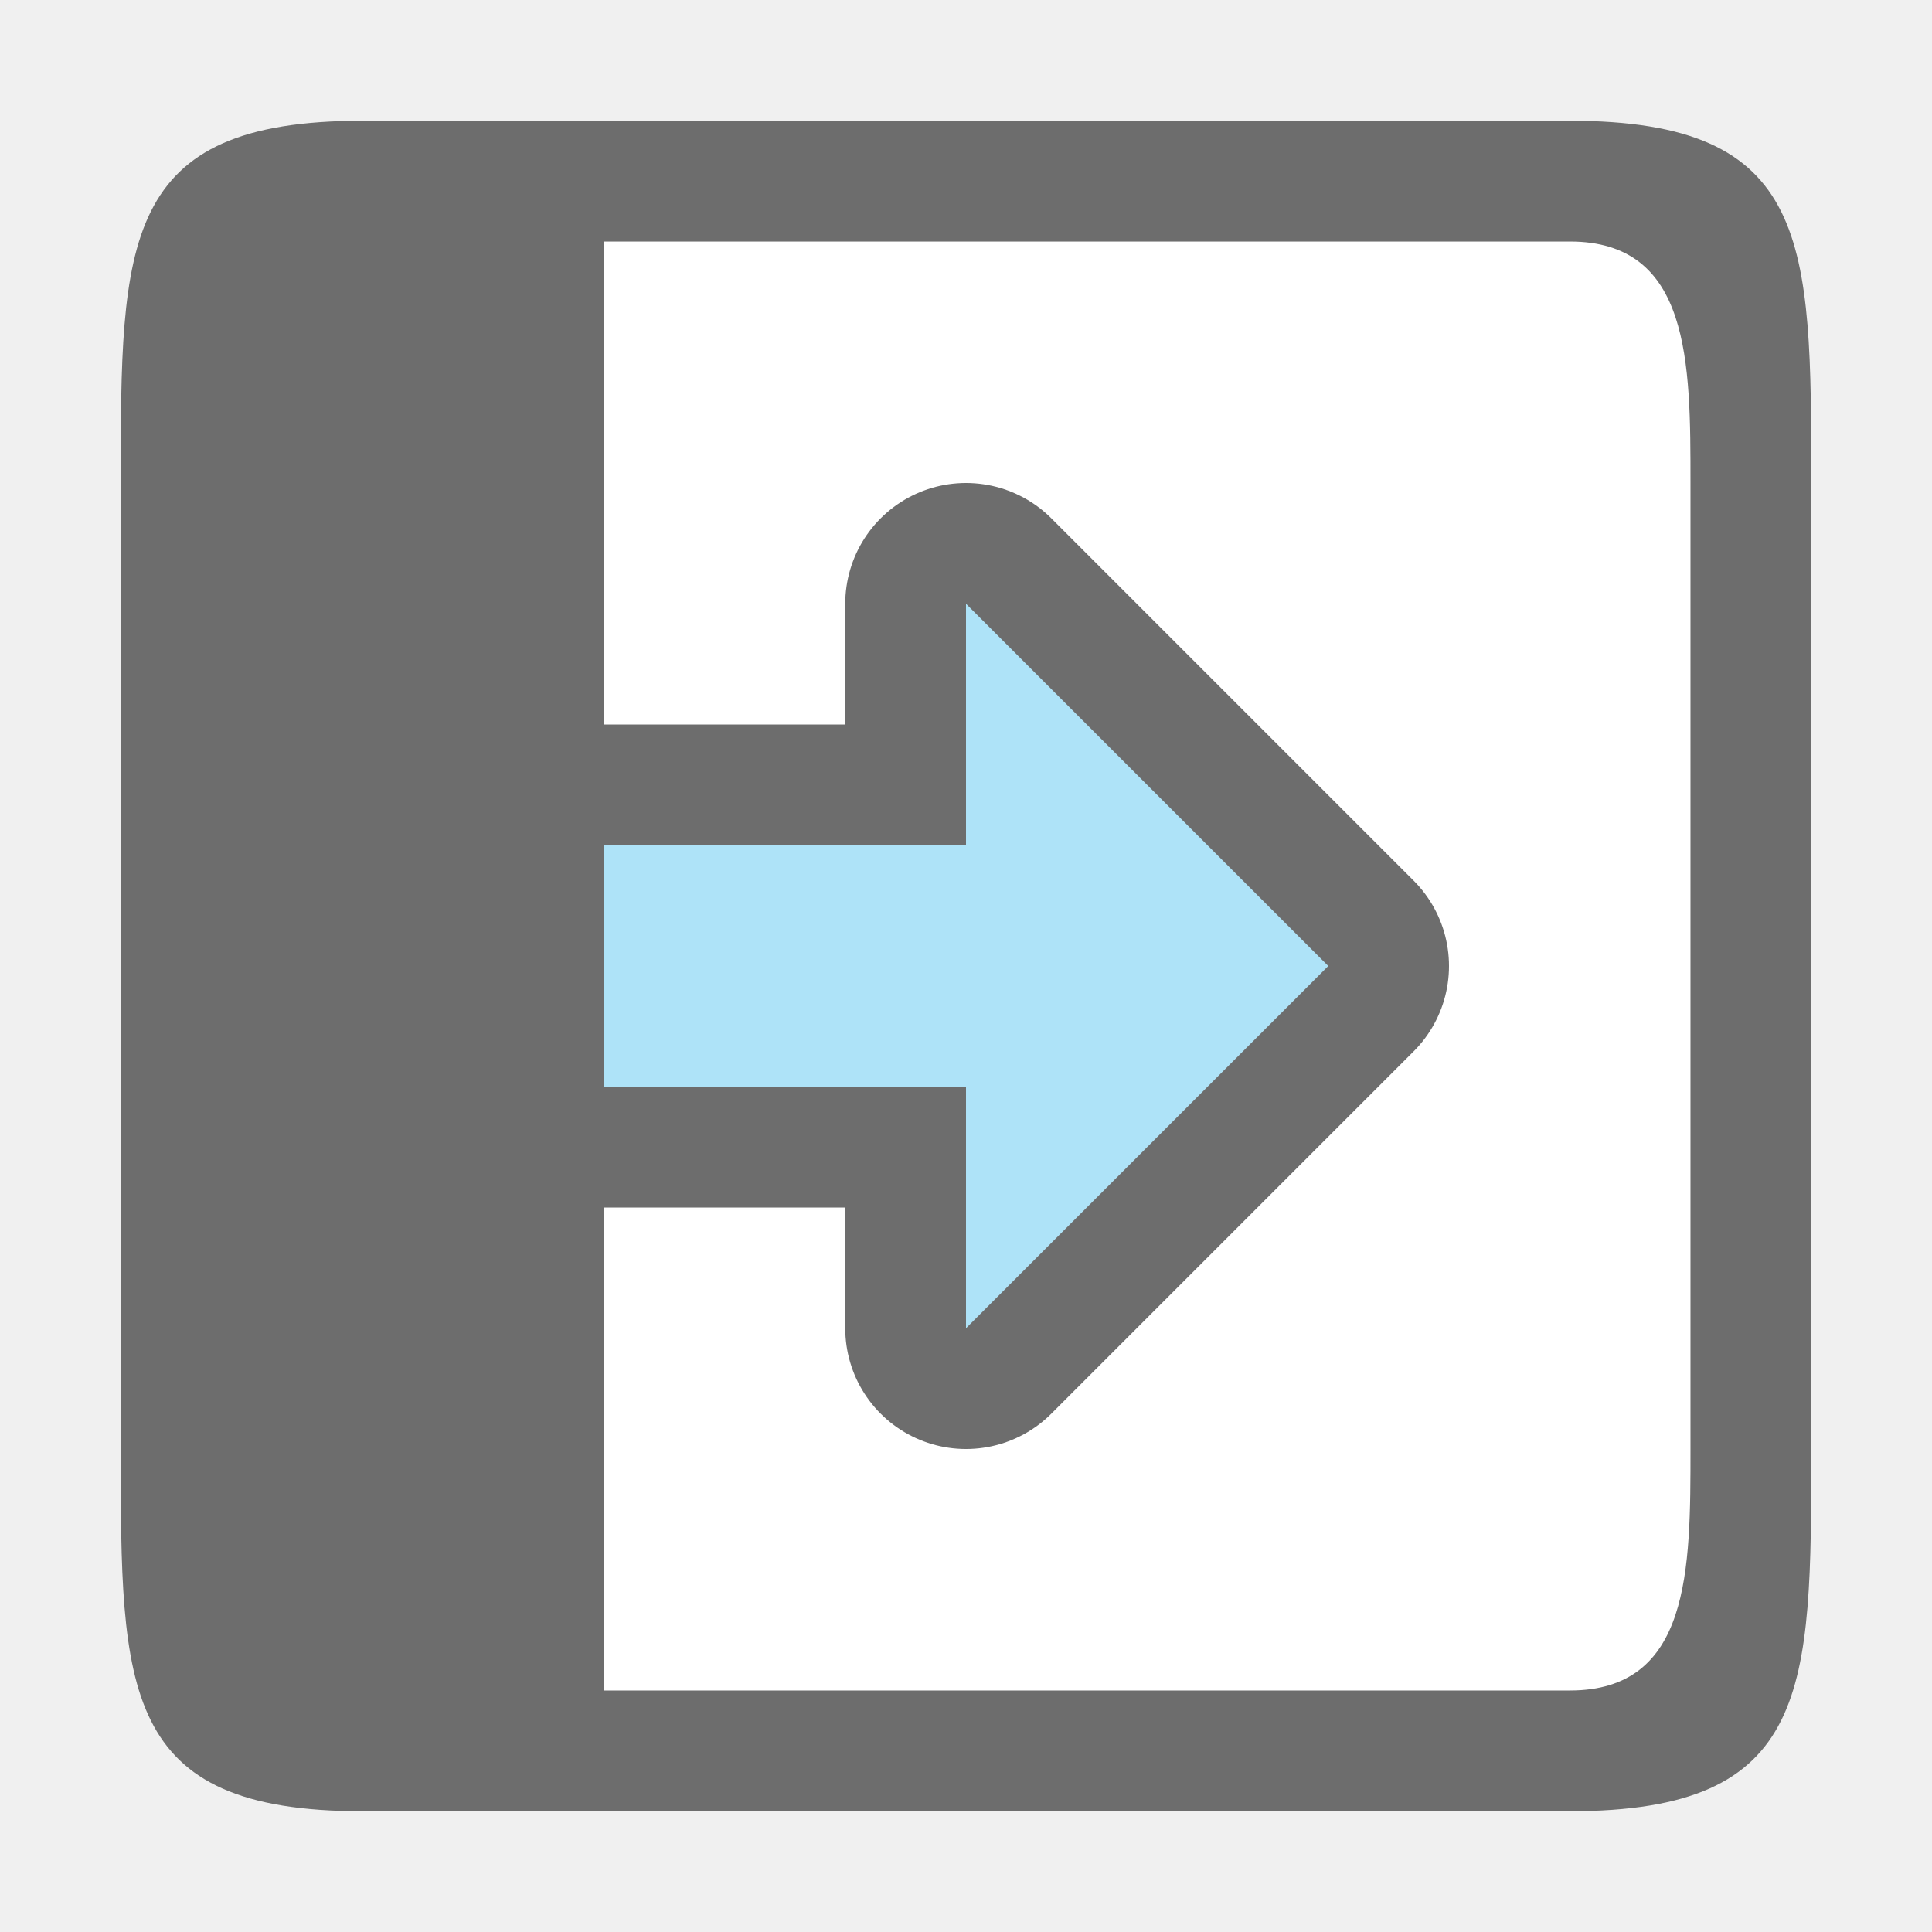
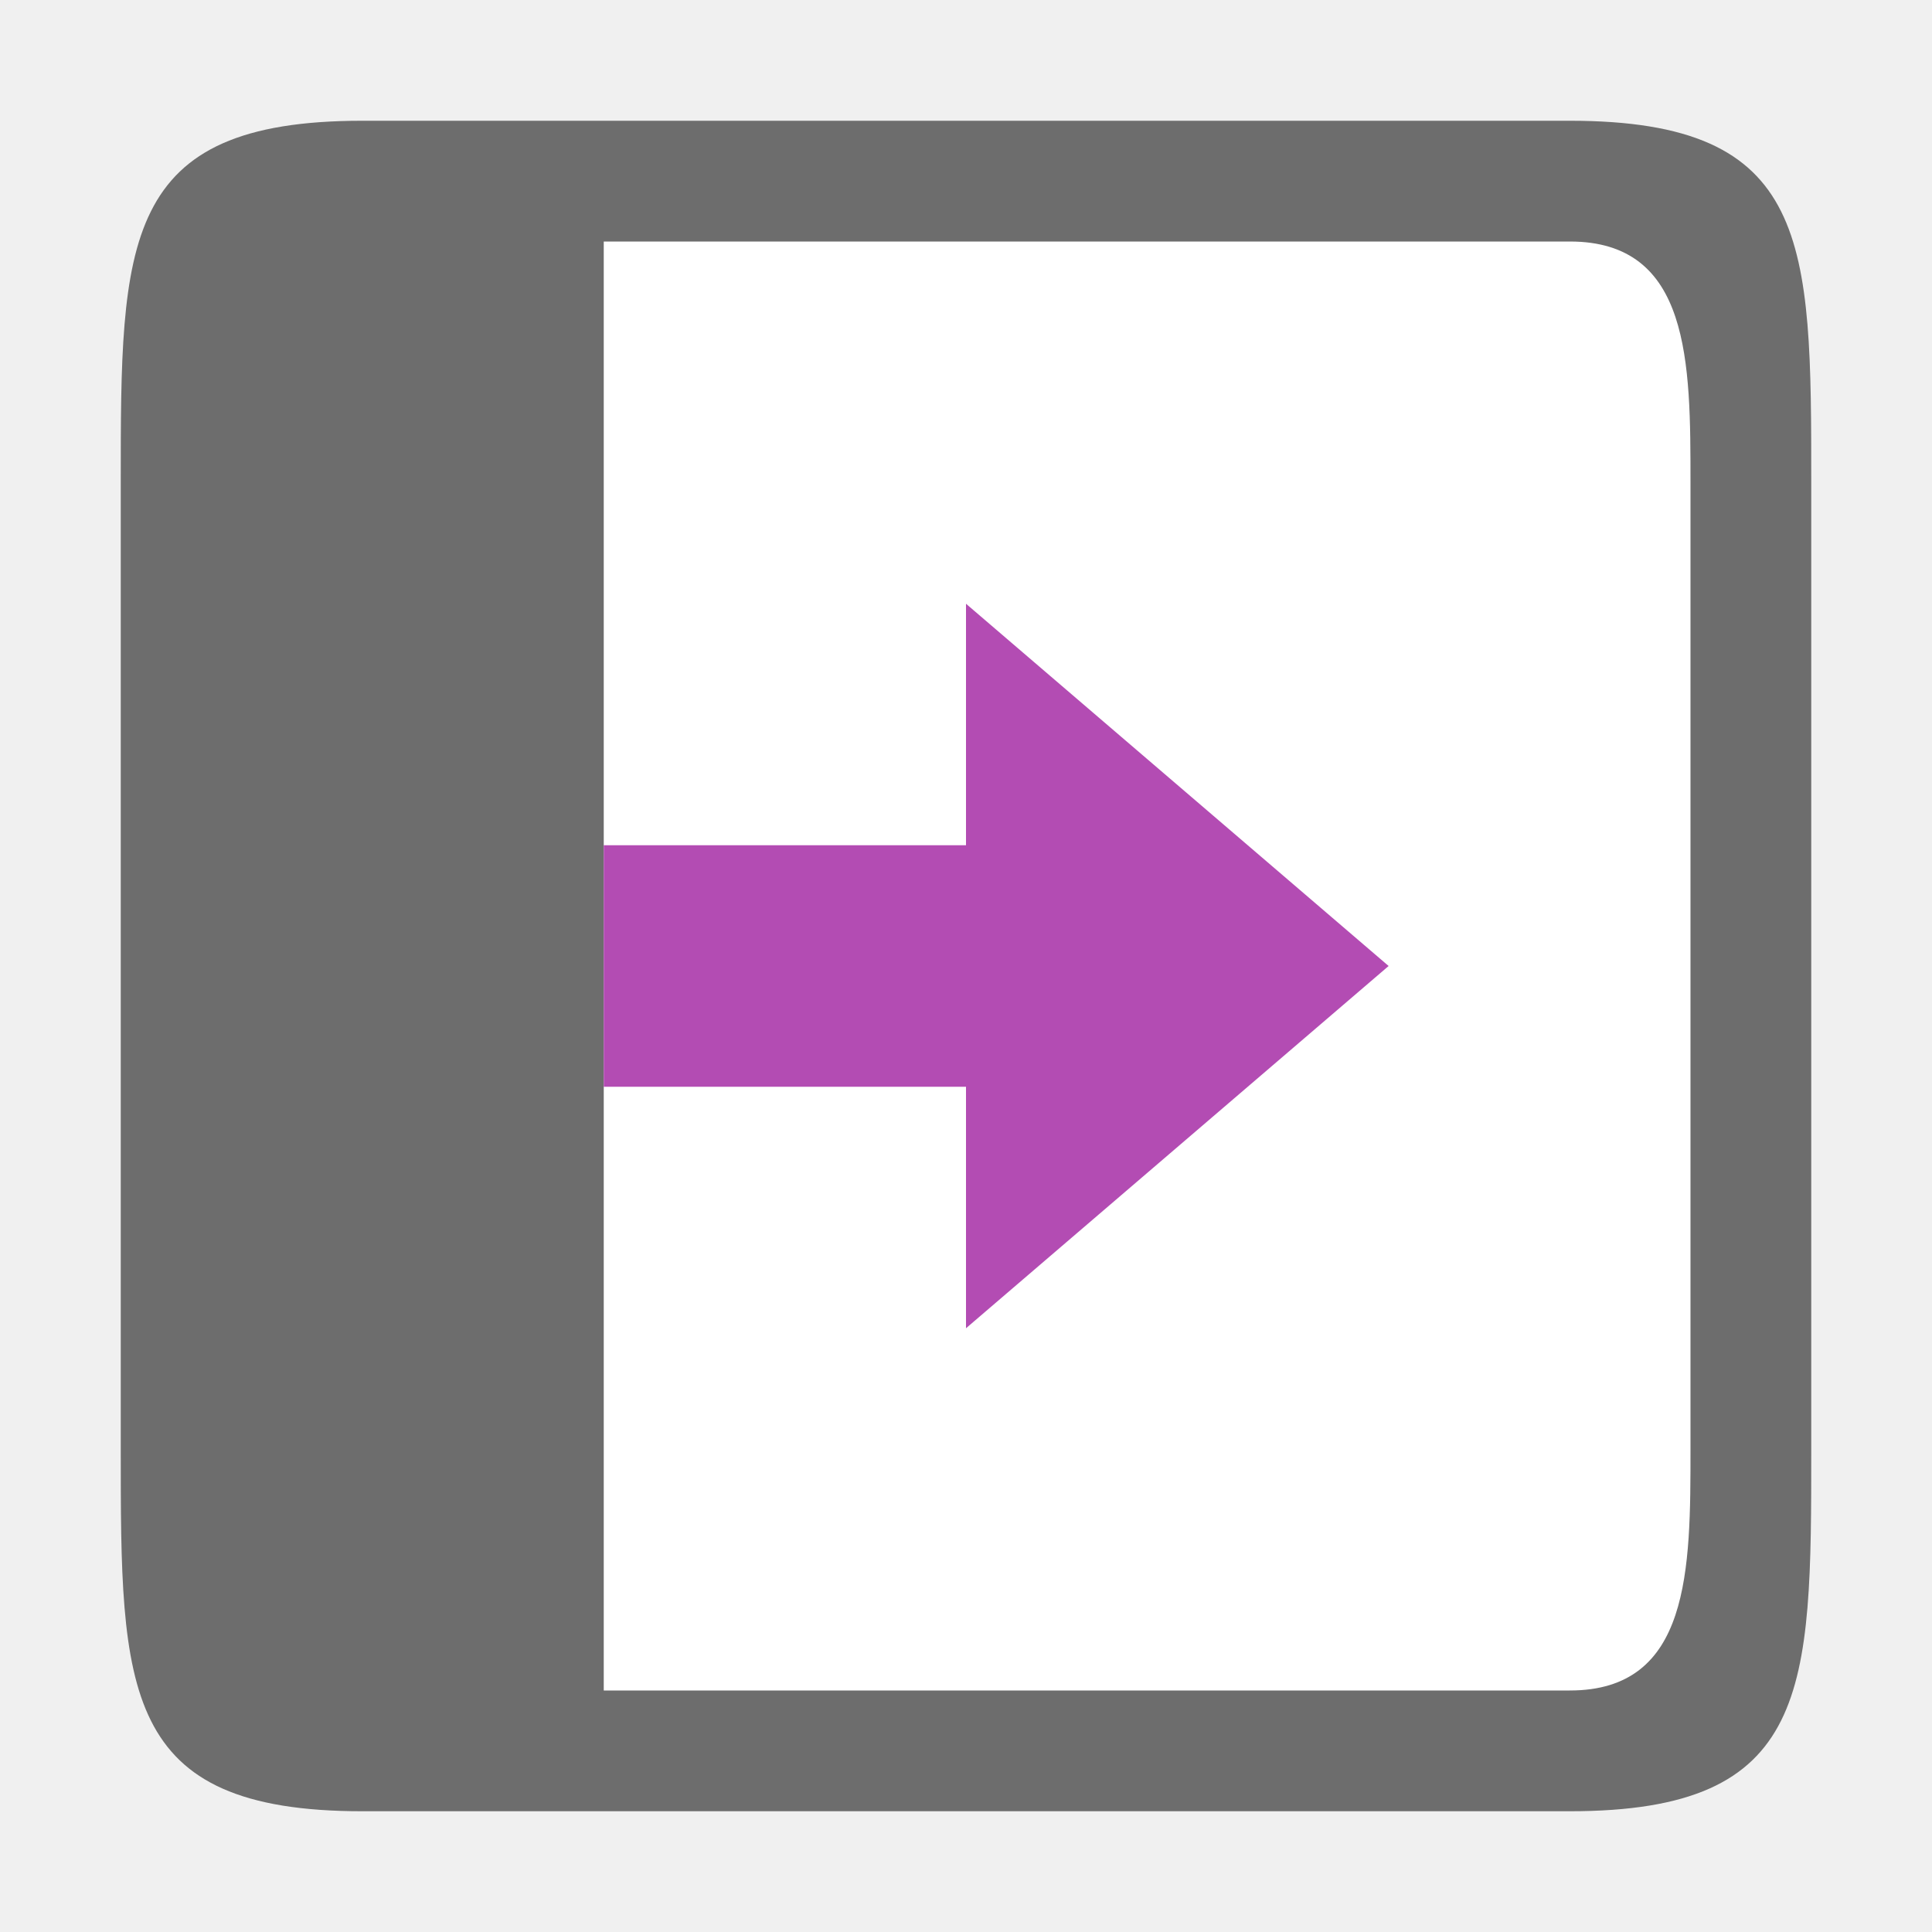
<svg xmlns="http://www.w3.org/2000/svg" viewBox="0 0 16 16">/&amp;gt;<path style="fill:#fff;fill-opacity:1;stroke:none;stroke-width:2;stroke-linecap:round;stroke-linejoin:round;stroke-miterlimit:4;stroke-dasharray:none;stroke-opacity:1" transform="matrix(0 1 1 0 0 0)" d="M2 2h12v12H2z" />
  <path style="fill:#6d6d6d;fill-opacity:1" d="M1 4c0-2 0-3 2-3h10c2 0 2 1 2 3v8c0 2 0 3-2 3H3c-2 0-2-1-2-3zm4-2v12h8c1 0 1-1 1-2V4c0-1 0-2-1-2z" />
-   <path style="opacity:1;fill:#6d6d6d;fill-opacity:1;stroke:#6d6d6d;stroke-width:2;stroke-linecap:butt;stroke-linejoin:round;stroke-miterlimit:4;stroke-dasharray:none;stroke-opacity:1" d="m11 8-3 3V9H5V7h3V5z" />
-   <path d="M11 8 8 5v2H5v2h3v2z" style="fill:#aee3f8;fill-opacity:1;stroke:none;stroke-width:1px;stroke-linecap:butt;stroke-linejoin:miter;stroke-opacity:1" />
+   <path d="M11.5 8 8 5v2H5v2h3v2z" style="fill:#B34CB3;fill-opacity:1;stroke:none;stroke-width:1px;stroke-linecap:butt;stroke-linejoin:miter;stroke-opacity:1" />
</svg>
